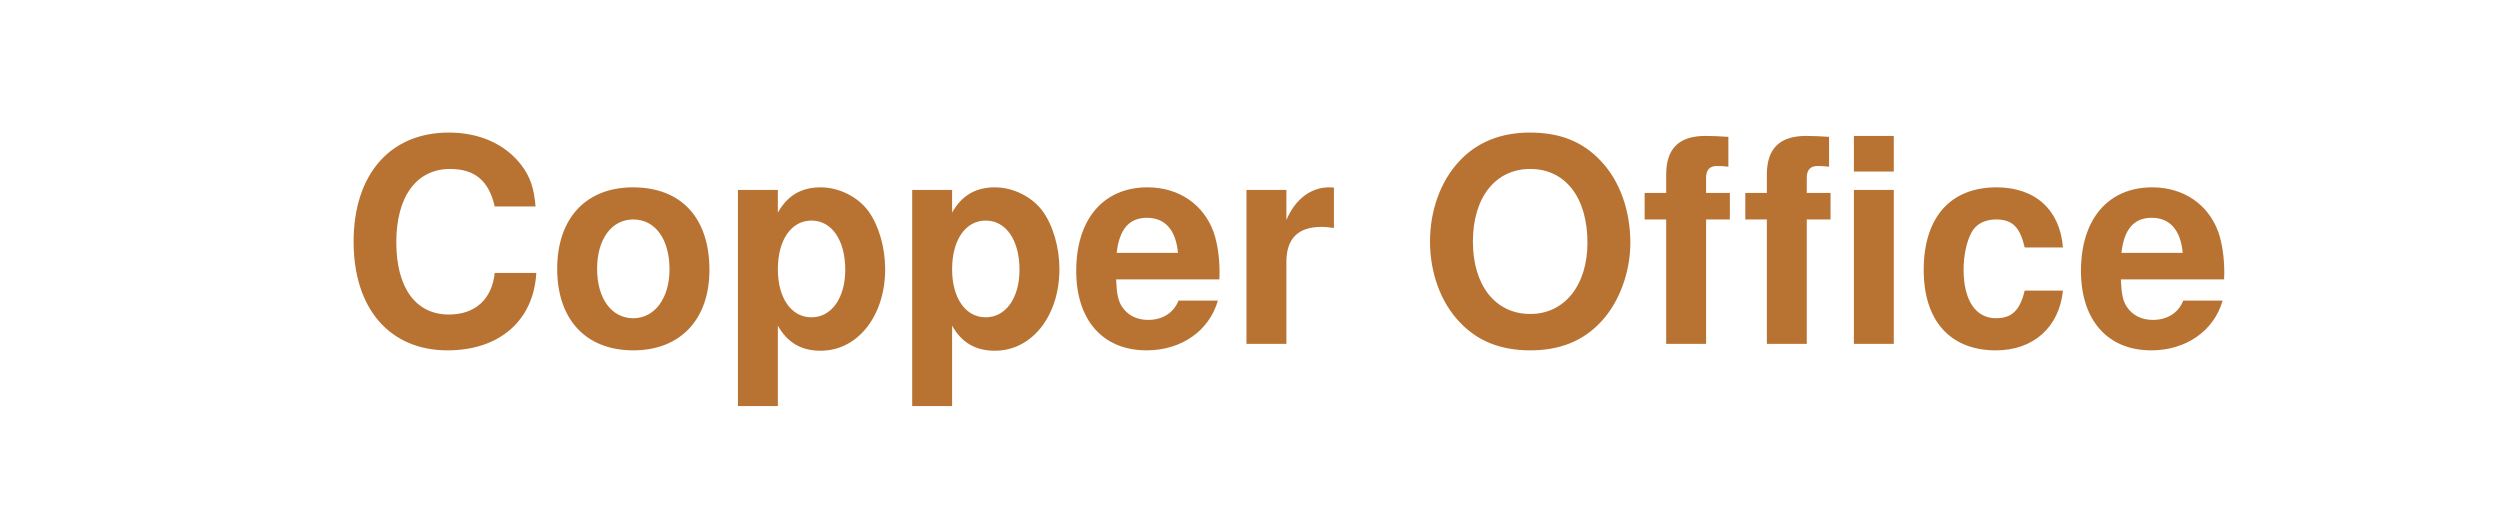
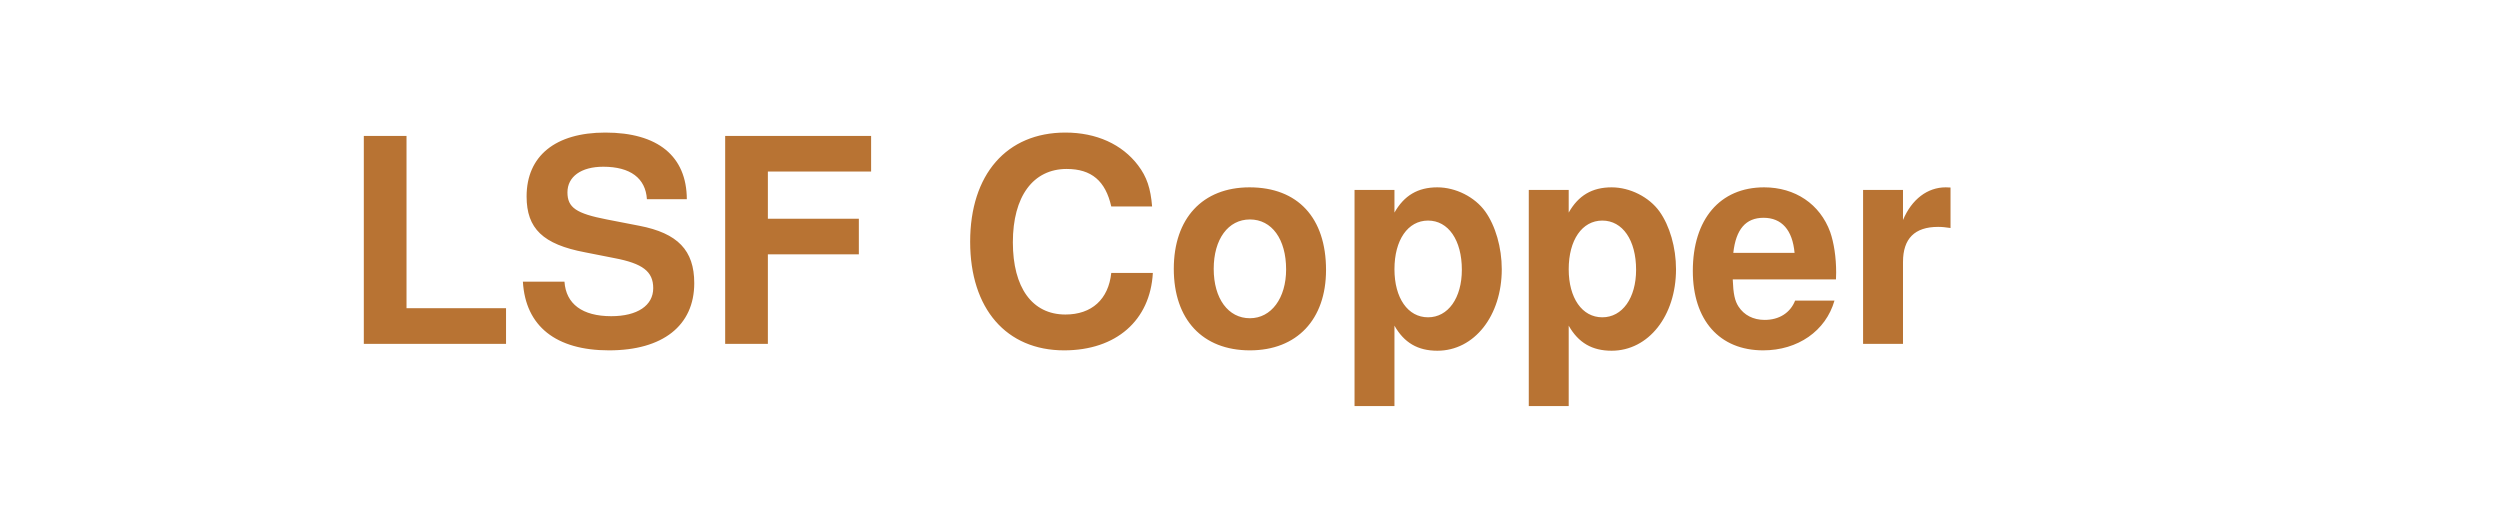
<svg xmlns="http://www.w3.org/2000/svg" width="210.39" height="43">
  <defs>
    <style>.cls-1{fill:#243a80;}</style>
  </defs>
  <g>
-     <rect fill="none" id="canvas_background" height="402" width="582" y="-1" x="-1" />
+     <rect x="-1" y="-1" width="212.39" height="45" id="canvas_background" fill="none" />
  </g>
  <g>
    <g id="Laag_2">
      <g id="Laag_1-2">
-         <path id="svg_1" d="m-43.27,-273.07a6.81,6.81 0 0 0 -6.8,6.8l0,23.54a6.82,6.82 0 0 0 6.8,6.81l23.54,0a6.82,6.82 0 0 0 6.81,-6.81l0,-23.54a6.82,6.82 0 0 0 -6.81,-6.8l-23.54,0zm23.54,40.07l-23.54,0a9.74,9.74 0 0 1 -9.73,-9.73l0,-23.54a9.75,9.75 0 0 1 9.73,-9.73l23.54,0a9.74,9.74 0 0 1 9.73,9.73l0,23.54a9.73,9.73 0 0 1 -9.73,9.73" class="cls-1" />
-         <path id="svg_2" d="m-19,-262a3.58,3.58 0 1 1 -3.58,-3.58a3.58,3.58 0 0 1 3.58,3.58" class="cls-1" />
-         <path id="svg_3" d="m-19.56,-245.85a2.4,2.4 0 0 1 -2.44,2.39l-1.11,0a2.4,2.4 0 0 1 -2.4,-2.39l0,-8.42a2.41,2.41 0 0 1 2.4,-2.4l1.11,0a2.41,2.41 0 0 1 2.4,2.4l0,8.42l0.04,0z" class="cls-1" />
-         <path id="svg_4" d="m-27.92,-262a3.58,3.58 0 1 1 -3.58,-3.58a3.58,3.58 0 0 1 3.58,3.58" class="cls-1" />
-         <path id="svg_5" d="m-28.53,-245.85a2.39,2.39 0 0 1 -2.39,2.39l-1.15,0a2.39,2.39 0 0 1 -2.4,-2.39l0,-8.42a2.4,2.4 0 0 1 2.4,-2.4l1.15,0a2.4,2.4 0 0 1 2.39,2.4l0,8.42z" class="cls-1" />
-         <path id="svg_6" d="m-36.88,-262a3.58,3.58 0 1 1 -3.58,-3.58a3.59,3.59 0 0 1 3.58,3.58" class="cls-1" />
-         <path id="svg_7" d="m-37.49,-245.85a2.39,2.39 0 0 1 -2.4,2.39l-1.11,0a2.39,2.39 0 0 1 -2.4,-2.39l0,-8.42a2.4,2.4 0 0 1 2.4,-2.4l1.14,0a2.4,2.4 0 0 1 2.4,2.4l0,8.42l-0.03,0z" class="cls-1" />
-         <path id="svg_8" d="m12.11,-256.42l6.79,0l0,8.17a10.49,10.49 0 0 1 -3.22,1.62a12.64,12.64 0 0 1 -3.63,0.51a12.42,12.42 0 0 1 -4.42,-0.75a10.14,10.14 0 0 1 -3.38,-2.13a9.26,9.26 0 0 1 -2.17,-3.21a10.51,10.51 0 0 1 -0.76,-4a11,11 0 0 1 0.73,-4.08a9,9 0 0 1 2.08,-3.19a9.51,9.51 0 0 1 3.27,-2.12a11.63,11.63 0 0 1 4.29,-0.75a12.76,12.76 0 0 1 2.29,0.2a11,11 0 0 1 2,0.54a9.52,9.52 0 0 1 3,1.88l-1.21,1.83a1.09,1.09 0 0 1 -0.71,0.53a1.3,1.3 0 0 1 -1,-0.22q-0.49,-0.3 -1,-0.54a7.61,7.61 0 0 0 -1,-0.41a7.3,7.3 0 0 0 -1.06,-0.28a10.28,10.28 0 0 0 -1.44,-0.09a6.3,6.3 0 0 0 -2.5,0.48a5.19,5.19 0 0 0 -1.9,1.35a5.88,5.88 0 0 0 -1.23,2.08a8.43,8.43 0 0 0 -0.42,2.74a8.62,8.62 0 0 0 0.49,2.95a6.12,6.12 0 0 0 1.31,2.17a5.56,5.56 0 0 0 2,1.35a7.07,7.07 0 0 0 2.62,0.47a7.22,7.22 0 0 0 1.76,-0.2a8.42,8.42 0 0 0 1.5,-0.54l0,-3.33l-2.19,0a0.89,0.89 0 0 1 -0.63,-0.21a0.7,0.7 0 0 1 -0.22,-0.54l-0.04,-2.28z" class="cls-1" />
-         <path id="svg_9" d="m25.77,-258.11a6.37,6.37 0 0 1 1.54,-1.89a3.22,3.22 0 0 1 2,-0.7a2.52,2.52 0 0 1 1.55,0.45l-0.24,2.79a0.68,0.68 0 0 1 -0.21,0.37a0.67,0.67 0 0 1 -0.39,0.11a5,5 0 0 1 -0.63,-0.07a5.27,5.27 0 0 0 -0.76,-0.06a2.67,2.67 0 0 0 -0.93,0.15a2.25,2.25 0 0 0 -0.71,0.43a3.08,3.08 0 0 0 -0.57,0.66a7.55,7.55 0 0 0 -0.42,0.87l0,8.61l-3.76,0l0,-14.04l2.22,0a1.19,1.19 0 0 1 0.79,0.2a1.34,1.34 0 0 1 0.32,0.71l0.2,1.41z" class="cls-1" />
-         <path id="svg_10" d="m38.29,-260.86a7.85,7.85 0 0 1 2.88,0.51a6.45,6.45 0 0 1 2.22,1.44a6.23,6.23 0 0 1 1.43,2.27a8.43,8.43 0 0 1 0.51,3a8.5,8.5 0 0 1 -0.51,3a6.23,6.23 0 0 1 -3.65,3.73a8.6,8.6 0 0 1 -5.78,0a6.29,6.29 0 0 1 -2.23,-1.45a6.52,6.52 0 0 1 -1.44,-2.28a8.5,8.5 0 0 1 -0.51,-3a8.43,8.43 0 0 1 0.51,-3a6.23,6.23 0 0 1 3.67,-3.71a7.92,7.92 0 0 1 2.9,-0.51zm0,11.67a2.73,2.73 0 0 0 2.39,-1.11a5.78,5.78 0 0 0 0.78,-3.31a5.76,5.76 0 0 0 -0.78,-3.3a2.73,2.73 0 0 0 -2.39,-1.09a2.77,2.77 0 0 0 -2.43,1.11a5.76,5.76 0 0 0 -0.78,3.3a5.78,5.78 0 0 0 0.78,3.31a2.77,2.77 0 0 0 2.43,1.09z" class="cls-1" />
-         <path id="svg_11" d="m60,-260.65l0,14.06l-2.32,0a0.88,0.88 0 0 1 -0.93,-0.65l-0.25,-1a10.15,10.15 0 0 1 -0.87,0.75a5.22,5.22 0 0 1 -1,0.58a4.85,4.85 0 0 1 -1.11,0.39a5.72,5.72 0 0 1 -1.28,0.13a5,5 0 0 1 -2,-0.39a4.09,4.09 0 0 1 -1.5,-1.11a4.82,4.82 0 0 1 -0.91,-1.69a7,7 0 0 1 -0.32,-2.16l0,-8.91l3.77,0l0,8.93a2.79,2.79 0 0 0 0.54,1.83a2,2 0 0 0 1.6,0.64a3.32,3.32 0 0 0 1.49,-0.34a5.78,5.78 0 0 0 1.32,-0.95l0,-10.11l3.77,0z" class="cls-1" />
-         <path id="svg_12" d="m66,-258.91a8.11,8.11 0 0 1 0.9,-0.86a5.55,5.55 0 0 1 1,-0.66a5.21,5.21 0 0 1 1.18,-0.44a5.34,5.34 0 0 1 1.36,-0.16a4.4,4.4 0 0 1 2.08,0.49a4.54,4.54 0 0 1 1.63,1.4a7.07,7.07 0 0 1 1.07,2.26a11.33,11.33 0 0 1 0.38,3.06a9.41,9.41 0 0 1 -0.43,2.92a7.17,7.17 0 0 1 -1.17,2.33a5.74,5.74 0 0 1 -1.9,1.53a5.51,5.51 0 0 1 -2.48,0.56a4.87,4.87 0 0 1 -1.94,-0.35a4.67,4.67 0 0 1 -1.43,-0.92l0,5.6l-3.77,0l0,-18.61l2.32,0a0.92,0.92 0 0 1 1,0.66l0.2,1.19zm0.02,7.32a3,3 0 0 0 1.15,0.86a3.69,3.69 0 0 0 1.33,0.24a2.92,2.92 0 0 0 1.24,-0.25a2.53,2.53 0 0 0 1,-0.82a4.28,4.28 0 0 0 0.62,-1.41a8.6,8.6 0 0 0 0.22,-2a9.42,9.42 0 0 0 -0.19,-2a3.83,3.83 0 0 0 -0.52,-1.32a1.94,1.94 0 0 0 -0.81,-0.73a2.45,2.45 0 0 0 -1.06,-0.22a3.28,3.28 0 0 0 -1.67,0.38a4.64,4.64 0 0 0 -1.28,1.14l-0.03,6.13z" class="cls-1" />
-         <path id="svg_13" d="m103.38,-256.74a10.76,10.76 0 0 1 -0.73,4a9.28,9.28 0 0 1 -5.26,5.33a11.54,11.54 0 0 1 -8.29,0a9.32,9.32 0 0 1 -5.28,-5.33a11.43,11.43 0 0 1 0,-8a9.49,9.49 0 0 1 2.07,-3.2a9.66,9.66 0 0 1 3.21,-2.12a11.54,11.54 0 0 1 8.29,0a9.64,9.64 0 0 1 3.2,2.13a9.42,9.42 0 0 1 2.06,3.21a10.7,10.7 0 0 1 0.73,3.98zm-4.19,0a8.62,8.62 0 0 0 -0.41,-2.79a5.82,5.82 0 0 0 -1.18,-2.1a4.9,4.9 0 0 0 -1.87,-1.32a7,7 0 0 0 -5,0a5,5 0 0 0 -1.88,1.32a6,6 0 0 0 -1.18,2.1a8.9,8.9 0 0 0 -0.41,2.79a8.92,8.92 0 0 0 0.41,2.8a5.89,5.89 0 0 0 1.18,2.1a5.1,5.1 0 0 0 1.88,1.31a7,7 0 0 0 5,0a5,5 0 0 0 1.87,-1.31a5.74,5.74 0 0 0 1.18,-2.1a8.64,8.64 0 0 0 0.41,-2.8z" class="cls-1" />
-         <path id="svg_14" d="m106.38,-246.37l0,-11.36l-1.09,-0.19a1.68,1.68 0 0 1 -0.69,-0.3a0.8,0.8 0 0 1 -0.26,-0.63l0,-1.5l2,0l0,-0.93a6,6 0 0 1 0.38,-2.17a4.62,4.62 0 0 1 1.07,-1.66a4.77,4.77 0 0 1 1.7,-1a6.81,6.81 0 0 1 2.28,-0.37a7.07,7.07 0 0 1 0.94,0.06c0.29,0.05 0.59,0.11 0.89,0.19l-0.08,1.85a0.58,0.58 0 0 1 -0.36,0.56a2.22,2.22 0 0 1 -0.75,0.13a4.1,4.1 0 0 0 -1,0.12a1.84,1.84 0 0 0 -0.77,0.41a1.76,1.76 0 0 0 -0.47,0.8a3.92,3.92 0 0 0 -0.17,1.23l0,0.82l3.49,0l0,2.62l-3.37,0l0,11.32l-3.74,0z" class="cls-1" />
-         <path id="svg_15" d="m117.12,-246.37l0,-11.36l-1.12,-0.19a1.68,1.68 0 0 1 -0.69,-0.3a0.77,0.77 0 0 1 -0.27,-0.63l0,-1.5l2.05,0l0,-0.93a6,6 0 0 1 0.38,-2.17a4.49,4.49 0 0 1 1.07,-1.66a4.77,4.77 0 0 1 1.7,-1a6.81,6.81 0 0 1 2.28,-0.37a7.07,7.07 0 0 1 0.94,0.06c0.29,0.05 0.59,0.11 0.89,0.19l-0.08,1.85a0.58,0.58 0 0 1 -0.36,0.56a2.22,2.22 0 0 1 -0.75,0.13a4.1,4.1 0 0 0 -1,0.12a1.69,1.69 0 0 0 -1.25,1.21a4.27,4.27 0 0 0 -0.16,1.23l0,0.82l3.49,0l0,2.62l-3.37,0l0,11.32l-3.75,0z" class="cls-1" />
-         <path id="svg_16" d="m130.27,-264.43a2.06,2.06 0 0 1 -0.19,0.89a2.61,2.61 0 0 1 -0.51,0.72a2.39,2.39 0 0 1 -1.67,0.67a2.2,2.2 0 0 1 -0.88,-0.18a2.29,2.29 0 0 1 -0.73,-0.49a2.39,2.39 0 0 1 -0.5,-0.72a2.21,2.21 0 0 1 -0.18,-0.89a2.18,2.18 0 0 1 0.18,-0.89a2.31,2.31 0 0 1 0.5,-0.73a2.13,2.13 0 0 1 0.73,-0.49a2.2,2.2 0 0 1 0.88,-0.18a2.36,2.36 0 0 1 0.92,0.18a2.22,2.22 0 0 1 0.75,0.49a2.52,2.52 0 0 1 0.51,0.73a2,2 0 0 1 0.19,0.89zm-0.45,4l0,14.06l-3.76,0l0,-14.06l3.76,0z" class="cls-1" />
-         <path id="svg_17" d="m142.77,-257.5a1.28,1.28 0 0 1 -0.33,0.33a0.76,0.76 0 0 1 -0.44,0.17a0.94,0.94 0 0 1 -0.53,-0.16l-0.58,-0.34a5.85,5.85 0 0 0 -0.78,-0.34a3.52,3.52 0 0 0 -1.11,-0.16a3.32,3.32 0 0 0 -1.47,0.31a2.74,2.74 0 0 0 -1,0.88a4,4 0 0 0 -0.61,1.39a8,8 0 0 0 -0.2,1.85a5.4,5.4 0 0 0 0.87,3.3a2.82,2.82 0 0 0 2.37,1.14a3.87,3.87 0 0 0 0.89,-0.09a3.4,3.4 0 0 0 0.66,-0.22a2.8,2.8 0 0 0 0.48,-0.3l0.39,-0.3a2.06,2.06 0 0 1 0.37,-0.23a0.91,0.91 0 0 1 0.41,-0.09a0.83,0.83 0 0 1 0.69,0.33l1.07,1.37a6.53,6.53 0 0 1 -1.28,1.15a7,7 0 0 1 -1.41,0.72a7.13,7.13 0 0 1 -1.48,0.37a10.76,10.76 0 0 1 -1.49,0.1a6.33,6.33 0 0 1 -2.45,-0.48a5.75,5.75 0 0 1 -2,-1.41a6.82,6.82 0 0 1 -1.38,-2.28a8.69,8.69 0 0 1 -0.51,-3.08a8.86,8.86 0 0 1 0.45,-2.87a6.49,6.49 0 0 1 1.32,-2.29a6,6 0 0 1 2.16,-1.52a7.47,7.47 0 0 1 3,-0.56a7.25,7.25 0 0 1 2.83,0.52a7,7 0 0 1 2.18,1.5l-1.09,1.29z" class="cls-1" />
-         <path id="svg_18" d="m148.1,-253a4.48,4.48 0 0 0 1.12,2.89a3.42,3.42 0 0 0 2.48,0.91a4.39,4.39 0 0 0 1.3,-0.2a7.39,7.39 0 0 0 1,-0.41l0.78,-0.41a1.5,1.5 0 0 1 0.69,-0.19a0.81,0.81 0 0 1 0.68,0.33l1.09,1.37a6.2,6.2 0 0 1 -1.24,1.15a7.72,7.72 0 0 1 -1.51,0.72a7.86,7.86 0 0 1 -1.56,0.37a11.66,11.66 0 0 1 -1.53,0.1a7.76,7.76 0 0 1 -2.75,-0.48a6.19,6.19 0 0 1 -2.22,-1.43a6.77,6.77 0 0 1 -1.5,-2.36a9,9 0 0 1 -0.54,-3.26a7.59,7.59 0 0 1 0.47,-2.7a6.39,6.39 0 0 1 1.35,-2.21a6.51,6.51 0 0 1 2.16,-1.49a7.51,7.51 0 0 1 5.35,-0.13a5.42,5.42 0 0 1 3.25,3.26a7.51,7.51 0 0 1 0.46,2.73a6.12,6.12 0 0 1 0,0.69a1.42,1.42 0 0 1 -0.14,0.44a0.47,0.47 0 0 1 -0.26,0.22a1.22,1.22 0 0 1 -0.42,0.07l-8.51,0.02zm5.9,-2.26a3.75,3.75 0 0 0 -0.16,-1.12a2.44,2.44 0 0 0 -0.5,-0.94a2.26,2.26 0 0 0 -0.86,-0.65a2.92,2.92 0 0 0 -1.24,-0.24a2.88,2.88 0 0 0 -2.11,0.76a3.93,3.93 0 0 0 -1,2.19l5.87,0z" class="cls-1" />
+         <path class="cls-1" d="m-43.27,-273.07a6.81,6.81 0 0 0 -6.8,6.8l0,23.54a6.82,6.82 0 0 0 6.8,6.81l23.54,0a6.82,6.82 0 0 0 6.81,-6.81l0,-23.54a6.82,6.82 0 0 0 -6.81,-6.8l-23.54,0zm23.54,40.07l-23.54,0a9.74,9.74 0 0 1 -9.73,-9.73l0,-23.54a9.75,9.75 0 0 1 9.73,-9.73l23.54,0a9.74,9.74 0 0 1 9.73,9.73l0,23.54a9.73,9.73 0 0 1 -9.73,9.73" id="svg_1" />
+         <path class="cls-1" d="m-19,-262a3.58,3.58 0 1 1 -3.58,-3.58a3.58,3.58 0 0 1 3.58,3.58" id="svg_2" />
+         <path class="cls-1" d="m-19.56,-245.85a2.4,2.4 0 0 1 -2.44,2.39l-1.11,0a2.4,2.4 0 0 1 -2.4,-2.39l0,-8.42a2.41,2.41 0 0 1 2.4,-2.4l1.11,0a2.41,2.41 0 0 1 2.4,2.4l0,8.42l0.04,0z" id="svg_3" />
+         <path class="cls-1" d="m-27.92,-262a3.58,3.58 0 1 1 -3.58,-3.58a3.58,3.58 0 0 1 3.58,3.58" id="svg_4" />
+         <path class="cls-1" d="m-28.53,-245.85a2.39,2.39 0 0 1 -2.39,2.39l-1.15,0a2.39,2.39 0 0 1 -2.4,-2.39l0,-8.42a2.4,2.4 0 0 1 2.4,-2.4l1.15,0a2.4,2.4 0 0 1 2.39,2.4l0,8.42z" id="svg_5" />
+         <path class="cls-1" d="m-36.88,-262a3.58,3.58 0 1 1 -3.58,-3.58a3.59,3.59 0 0 1 3.58,3.58" id="svg_6" />
+         <path class="cls-1" d="m-37.49,-245.85a2.39,2.39 0 0 1 -2.4,2.39l-1.11,0a2.39,2.39 0 0 1 -2.4,-2.39l0,-8.42a2.4,2.4 0 0 1 2.4,-2.4l1.14,0a2.4,2.4 0 0 1 2.4,2.4l0,8.42l-0.03,0z" id="svg_7" />
+         <path class="cls-1" d="m12.11,-256.42l6.79,0l0,8.17a10.49,10.49 0 0 1 -3.22,1.62a12.64,12.64 0 0 1 -3.63,0.51a12.42,12.42 0 0 1 -4.42,-0.75a10.14,10.14 0 0 1 -3.38,-2.13a9.26,9.26 0 0 1 -2.17,-3.21a10.51,10.51 0 0 1 -0.76,-4a11,11 0 0 1 0.73,-4.08a9,9 0 0 1 2.08,-3.19a9.51,9.51 0 0 1 3.27,-2.12a11.63,11.63 0 0 1 4.29,-0.75a12.76,12.76 0 0 1 2.29,0.2a11,11 0 0 1 2,0.54a9.52,9.52 0 0 1 3,1.88l-1.21,1.83a1.09,1.09 0 0 1 -0.71,0.53a1.3,1.3 0 0 1 -1,-0.22q-0.49,-0.3 -1,-0.54a7.61,7.61 0 0 0 -1,-0.41a7.3,7.3 0 0 0 -1.06,-0.28a10.28,10.28 0 0 0 -1.44,-0.09a6.3,6.3 0 0 0 -2.5,0.48a5.19,5.19 0 0 0 -1.9,1.35a5.88,5.88 0 0 0 -1.23,2.08a8.43,8.43 0 0 0 -0.42,2.74a8.62,8.62 0 0 0 0.49,2.95a6.12,6.12 0 0 0 1.31,2.17a5.56,5.56 0 0 0 2,1.35a7.07,7.07 0 0 0 2.62,0.47a7.22,7.22 0 0 0 1.76,-0.2a8.42,8.42 0 0 0 1.5,-0.54l0,-3.33l-2.19,0a0.89,0.89 0 0 1 -0.63,-0.21a0.7,0.7 0 0 1 -0.22,-0.54l-0.04,-2.28z" id="svg_8" />
+         <path class="cls-1" d="m25.77,-258.11a6.37,6.37 0 0 1 1.54,-1.89a3.22,3.22 0 0 1 2,-0.7a2.52,2.52 0 0 1 1.55,0.45l-0.24,2.79a0.68,0.68 0 0 1 -0.21,0.37a0.67,0.67 0 0 1 -0.39,0.11a5,5 0 0 1 -0.63,-0.07a5.27,5.27 0 0 0 -0.76,-0.06a2.67,2.67 0 0 0 -0.93,0.15a2.25,2.25 0 0 0 -0.71,0.43a3.08,3.08 0 0 0 -0.57,0.66a7.55,7.55 0 0 0 -0.42,0.87l0,8.61l-3.76,0l0,-14.04l2.22,0a1.19,1.19 0 0 1 0.79,0.2a1.34,1.34 0 0 1 0.32,0.71l0.2,1.41z" id="svg_9" />
+         <path class="cls-1" d="m38.29,-260.86a7.85,7.85 0 0 1 2.88,0.51a6.45,6.45 0 0 1 2.22,1.44a6.23,6.23 0 0 1 1.43,2.27a8.43,8.43 0 0 1 0.51,3a8.5,8.5 0 0 1 -0.51,3a6.23,6.23 0 0 1 -3.65,3.73a8.6,8.6 0 0 1 -5.78,0a6.29,6.29 0 0 1 -2.23,-1.45a6.52,6.52 0 0 1 -1.44,-2.28a8.5,8.5 0 0 1 -0.51,-3a8.43,8.43 0 0 1 0.51,-3a6.23,6.23 0 0 1 3.67,-3.71a7.92,7.92 0 0 1 2.9,-0.51zm0,11.67a2.73,2.73 0 0 0 2.39,-1.11a5.78,5.78 0 0 0 0.78,-3.31a5.76,5.76 0 0 0 -0.78,-3.3a2.73,2.73 0 0 0 -2.39,-1.09a2.77,2.77 0 0 0 -2.43,1.11a5.76,5.76 0 0 0 -0.78,3.3a5.78,5.78 0 0 0 0.78,3.31a2.77,2.77 0 0 0 2.43,1.09z" id="svg_10" />
+         <path class="cls-1" d="m60,-260.65l0,14.06l-2.32,0a0.88,0.88 0 0 1 -0.93,-0.65l-0.25,-1a10.15,10.15 0 0 1 -0.87,0.75a5.22,5.22 0 0 1 -1,0.58a4.85,4.85 0 0 1 -1.11,0.39a5.72,5.72 0 0 1 -1.28,0.13a5,5 0 0 1 -2,-0.39a4.09,4.09 0 0 1 -1.5,-1.11a4.82,4.82 0 0 1 -0.91,-1.69a7,7 0 0 1 -0.32,-2.16l0,-8.91l3.77,0l0,8.93a2.79,2.79 0 0 0 0.54,1.83a2,2 0 0 0 1.6,0.64a3.32,3.32 0 0 0 1.49,-0.34a5.78,5.78 0 0 0 1.32,-0.95l0,-10.11l3.77,0z" id="svg_11" />
+         <path class="cls-1" d="m66,-258.91a8.11,8.11 0 0 1 0.9,-0.86a5.55,5.55 0 0 1 1,-0.66a5.21,5.21 0 0 1 1.18,-0.44a5.34,5.34 0 0 1 1.36,-0.16a4.4,4.4 0 0 1 2.08,0.49a4.54,4.54 0 0 1 1.63,1.4a7.07,7.07 0 0 1 1.07,2.26a11.33,11.33 0 0 1 0.38,3.06a9.41,9.41 0 0 1 -0.43,2.92a7.17,7.17 0 0 1 -1.17,2.33a5.74,5.74 0 0 1 -1.9,1.53a5.51,5.51 0 0 1 -2.48,0.56a4.87,4.87 0 0 1 -1.94,-0.35a4.67,4.67 0 0 1 -1.43,-0.92l0,5.6l-3.77,0l0,-18.61l2.32,0a0.92,0.92 0 0 1 1,0.66l0.2,1.19zm0.02,7.32a3,3 0 0 0 1.15,0.86a3.69,3.69 0 0 0 1.33,0.24a2.92,2.92 0 0 0 1.24,-0.25a2.53,2.53 0 0 0 1,-0.82a4.28,4.28 0 0 0 0.62,-1.41a8.6,8.6 0 0 0 0.22,-2a9.42,9.42 0 0 0 -0.19,-2a3.83,3.83 0 0 0 -0.52,-1.32a1.94,1.94 0 0 0 -0.81,-0.73a2.45,2.45 0 0 0 -1.06,-0.22a3.28,3.28 0 0 0 -1.67,0.38a4.64,4.64 0 0 0 -1.28,1.14l-0.03,6.13z" id="svg_12" />
+         <path class="cls-1" d="m103.38,-256.74a10.76,10.76 0 0 1 -0.73,4a9.28,9.28 0 0 1 -5.26,5.33a11.54,11.54 0 0 1 -8.29,0a9.32,9.32 0 0 1 -5.28,-5.33a11.43,11.43 0 0 1 0,-8a9.49,9.49 0 0 1 2.07,-3.2a9.66,9.66 0 0 1 3.21,-2.12a11.54,11.54 0 0 1 8.29,0a9.64,9.64 0 0 1 3.2,2.13a9.42,9.42 0 0 1 2.06,3.21a10.7,10.7 0 0 1 0.73,3.98zm-4.19,0a8.62,8.62 0 0 0 -0.41,-2.79a5.82,5.82 0 0 0 -1.18,-2.1a4.9,4.9 0 0 0 -1.87,-1.32a7,7 0 0 0 -5,0a5,5 0 0 0 -1.88,1.32a6,6 0 0 0 -1.18,2.1a8.9,8.9 0 0 0 -0.41,2.79a8.92,8.92 0 0 0 0.41,2.8a5.89,5.89 0 0 0 1.18,2.1a5.1,5.1 0 0 0 1.88,1.31a7,7 0 0 0 5,0a5,5 0 0 0 1.87,-1.31a5.74,5.74 0 0 0 1.18,-2.1a8.64,8.64 0 0 0 0.41,-2.8z" id="svg_13" />
+         <path class="cls-1" d="m106.38,-246.37l0,-11.36l-1.09,-0.19a1.68,1.68 0 0 1 -0.69,-0.3a0.8,0.8 0 0 1 -0.26,-0.63l0,-1.5l2,0l0,-0.93a6,6 0 0 1 0.38,-2.17a4.62,4.62 0 0 1 1.07,-1.66a4.77,4.77 0 0 1 1.7,-1a6.81,6.81 0 0 1 2.28,-0.37a7.07,7.07 0 0 1 0.94,0.06c0.29,0.05 0.59,0.11 0.89,0.19l-0.08,1.85a0.58,0.58 0 0 1 -0.36,0.56a2.22,2.22 0 0 1 -0.75,0.13a4.1,4.1 0 0 0 -1,0.12a1.84,1.84 0 0 0 -0.77,0.41a1.76,1.76 0 0 0 -0.47,0.8a3.92,3.92 0 0 0 -0.17,1.23l0,0.82l3.49,0l0,2.62l-3.37,0l0,11.32l-3.74,0z" id="svg_14" />
+         <path class="cls-1" d="m117.12,-246.37l0,-11.36l-1.12,-0.19a1.68,1.68 0 0 1 -0.69,-0.3a0.77,0.77 0 0 1 -0.27,-0.63l0,-1.5l2.05,0l0,-0.93a6,6 0 0 1 0.38,-2.17a4.49,4.49 0 0 1 1.07,-1.66a4.77,4.77 0 0 1 1.7,-1a6.81,6.81 0 0 1 2.28,-0.37a7.07,7.07 0 0 1 0.94,0.06c0.29,0.05 0.59,0.11 0.89,0.19l-0.08,1.85a0.58,0.58 0 0 1 -0.36,0.56a2.22,2.22 0 0 1 -0.75,0.13a4.1,4.1 0 0 0 -1,0.12a1.69,1.69 0 0 0 -1.25,1.21a4.27,4.27 0 0 0 -0.16,1.23l0,0.82l3.49,0l0,2.62l-3.37,0l0,11.32l-3.75,0z" id="svg_15" />
+         <path class="cls-1" d="m130.27,-264.43a2.06,2.06 0 0 1 -0.19,0.89a2.61,2.61 0 0 1 -0.51,0.72a2.39,2.39 0 0 1 -1.67,0.67a2.2,2.2 0 0 1 -0.88,-0.18a2.29,2.29 0 0 1 -0.73,-0.49a2.39,2.39 0 0 1 -0.5,-0.72a2.21,2.21 0 0 1 -0.18,-0.89a2.18,2.18 0 0 1 0.18,-0.89a2.31,2.31 0 0 1 0.5,-0.73a2.13,2.13 0 0 1 0.73,-0.49a2.2,2.2 0 0 1 0.88,-0.18a2.36,2.36 0 0 1 0.92,0.18a2.22,2.22 0 0 1 0.75,0.49a2.52,2.52 0 0 1 0.51,0.73a2,2 0 0 1 0.19,0.89zm-0.45,4l0,14.06l-3.76,0l0,-14.06l3.76,0z" id="svg_16" />
+         <path class="cls-1" d="m142.77,-257.5a1.28,1.28 0 0 1 -0.33,0.33a0.76,0.76 0 0 1 -0.44,0.17a0.94,0.94 0 0 1 -0.53,-0.16l-0.58,-0.34a5.85,5.85 0 0 0 -0.78,-0.34a3.52,3.52 0 0 0 -1.11,-0.16a3.32,3.32 0 0 0 -1.47,0.31a2.74,2.74 0 0 0 -1,0.88a4,4 0 0 0 -0.61,1.39a8,8 0 0 0 -0.2,1.85a5.4,5.4 0 0 0 0.87,3.3a2.82,2.82 0 0 0 2.37,1.14a3.87,3.87 0 0 0 0.89,-0.09a3.4,3.4 0 0 0 0.66,-0.22a2.8,2.8 0 0 0 0.48,-0.3l0.39,-0.3a2.06,2.06 0 0 1 0.37,-0.23a0.91,0.91 0 0 1 0.41,-0.09a0.83,0.83 0 0 1 0.69,0.33l1.07,1.37a6.53,6.53 0 0 1 -1.28,1.15a7,7 0 0 1 -1.41,0.72a7.13,7.13 0 0 1 -1.48,0.37a10.76,10.76 0 0 1 -1.49,0.1a6.33,6.33 0 0 1 -2.45,-0.48a5.75,5.75 0 0 1 -2,-1.41a6.82,6.82 0 0 1 -1.38,-2.28a8.69,8.69 0 0 1 -0.51,-3.08a8.86,8.86 0 0 1 0.45,-2.87a6.49,6.49 0 0 1 1.32,-2.29a6,6 0 0 1 2.16,-1.52a7.47,7.47 0 0 1 3,-0.56a7.25,7.25 0 0 1 2.83,0.52a7,7 0 0 1 2.18,1.5l-1.09,1.29z" id="svg_17" />
+         <path class="cls-1" d="m148.1,-253a4.48,4.48 0 0 0 1.12,2.89a3.42,3.42 0 0 0 2.48,0.91a4.39,4.39 0 0 0 1.3,-0.2a7.39,7.39 0 0 0 1,-0.41l0.78,-0.41a1.5,1.5 0 0 1 0.69,-0.19a0.81,0.81 0 0 1 0.68,0.33l1.09,1.37a6.2,6.2 0 0 1 -1.24,1.15a7.72,7.72 0 0 1 -1.51,0.72a7.86,7.86 0 0 1 -1.56,0.37a11.66,11.66 0 0 1 -1.53,0.1a7.76,7.76 0 0 1 -2.75,-0.48a6.19,6.19 0 0 1 -2.22,-1.43a6.77,6.77 0 0 1 -1.5,-2.36a9,9 0 0 1 -0.54,-3.26a7.59,7.59 0 0 1 0.47,-2.7a6.39,6.39 0 0 1 1.35,-2.21a6.51,6.51 0 0 1 2.16,-1.49a7.51,7.51 0 0 1 5.35,-0.13a5.42,5.42 0 0 1 3.25,3.26a7.51,7.51 0 0 1 0.46,2.73a6.12,6.12 0 0 1 0,0.69a1.42,1.42 0 0 1 -0.14,0.44a0.47,0.47 0 0 1 -0.26,0.22a1.22,1.22 0 0 1 -0.42,0.07l-8.51,0.02zm5.9,-2.26a3.75,3.75 0 0 0 -0.16,-1.12a2.44,2.44 0 0 0 -0.5,-0.94a2.26,2.26 0 0 0 -0.86,-0.65a2.92,2.92 0 0 0 -1.24,-0.24a2.88,2.88 0 0 0 -2.11,0.76a3.93,3.93 0 0 0 -1,2.19l5.87,0z" id="svg_18" />
      </g>
    </g>
-     <text font-weight="bold" xml:space="preserve" text-anchor="start" font-family="Helvetica, Arial, sans-serif" font-size="24" id="svg_19" y="28.938" x="28.695" stroke-width="0" stroke="#000" fill="#b87333">Copper Office</text>
+     <text style="cursor: text;" fill="#b87333" stroke="#000" stroke-width="0" x="28.695" y="28.938" id="svg_19" font-size="24" font-family="Helvetica, Arial, sans-serif" text-anchor="start" xml:space="preserve" font-weight="bold">LSF Copper</text>
  </g>
</svg>
